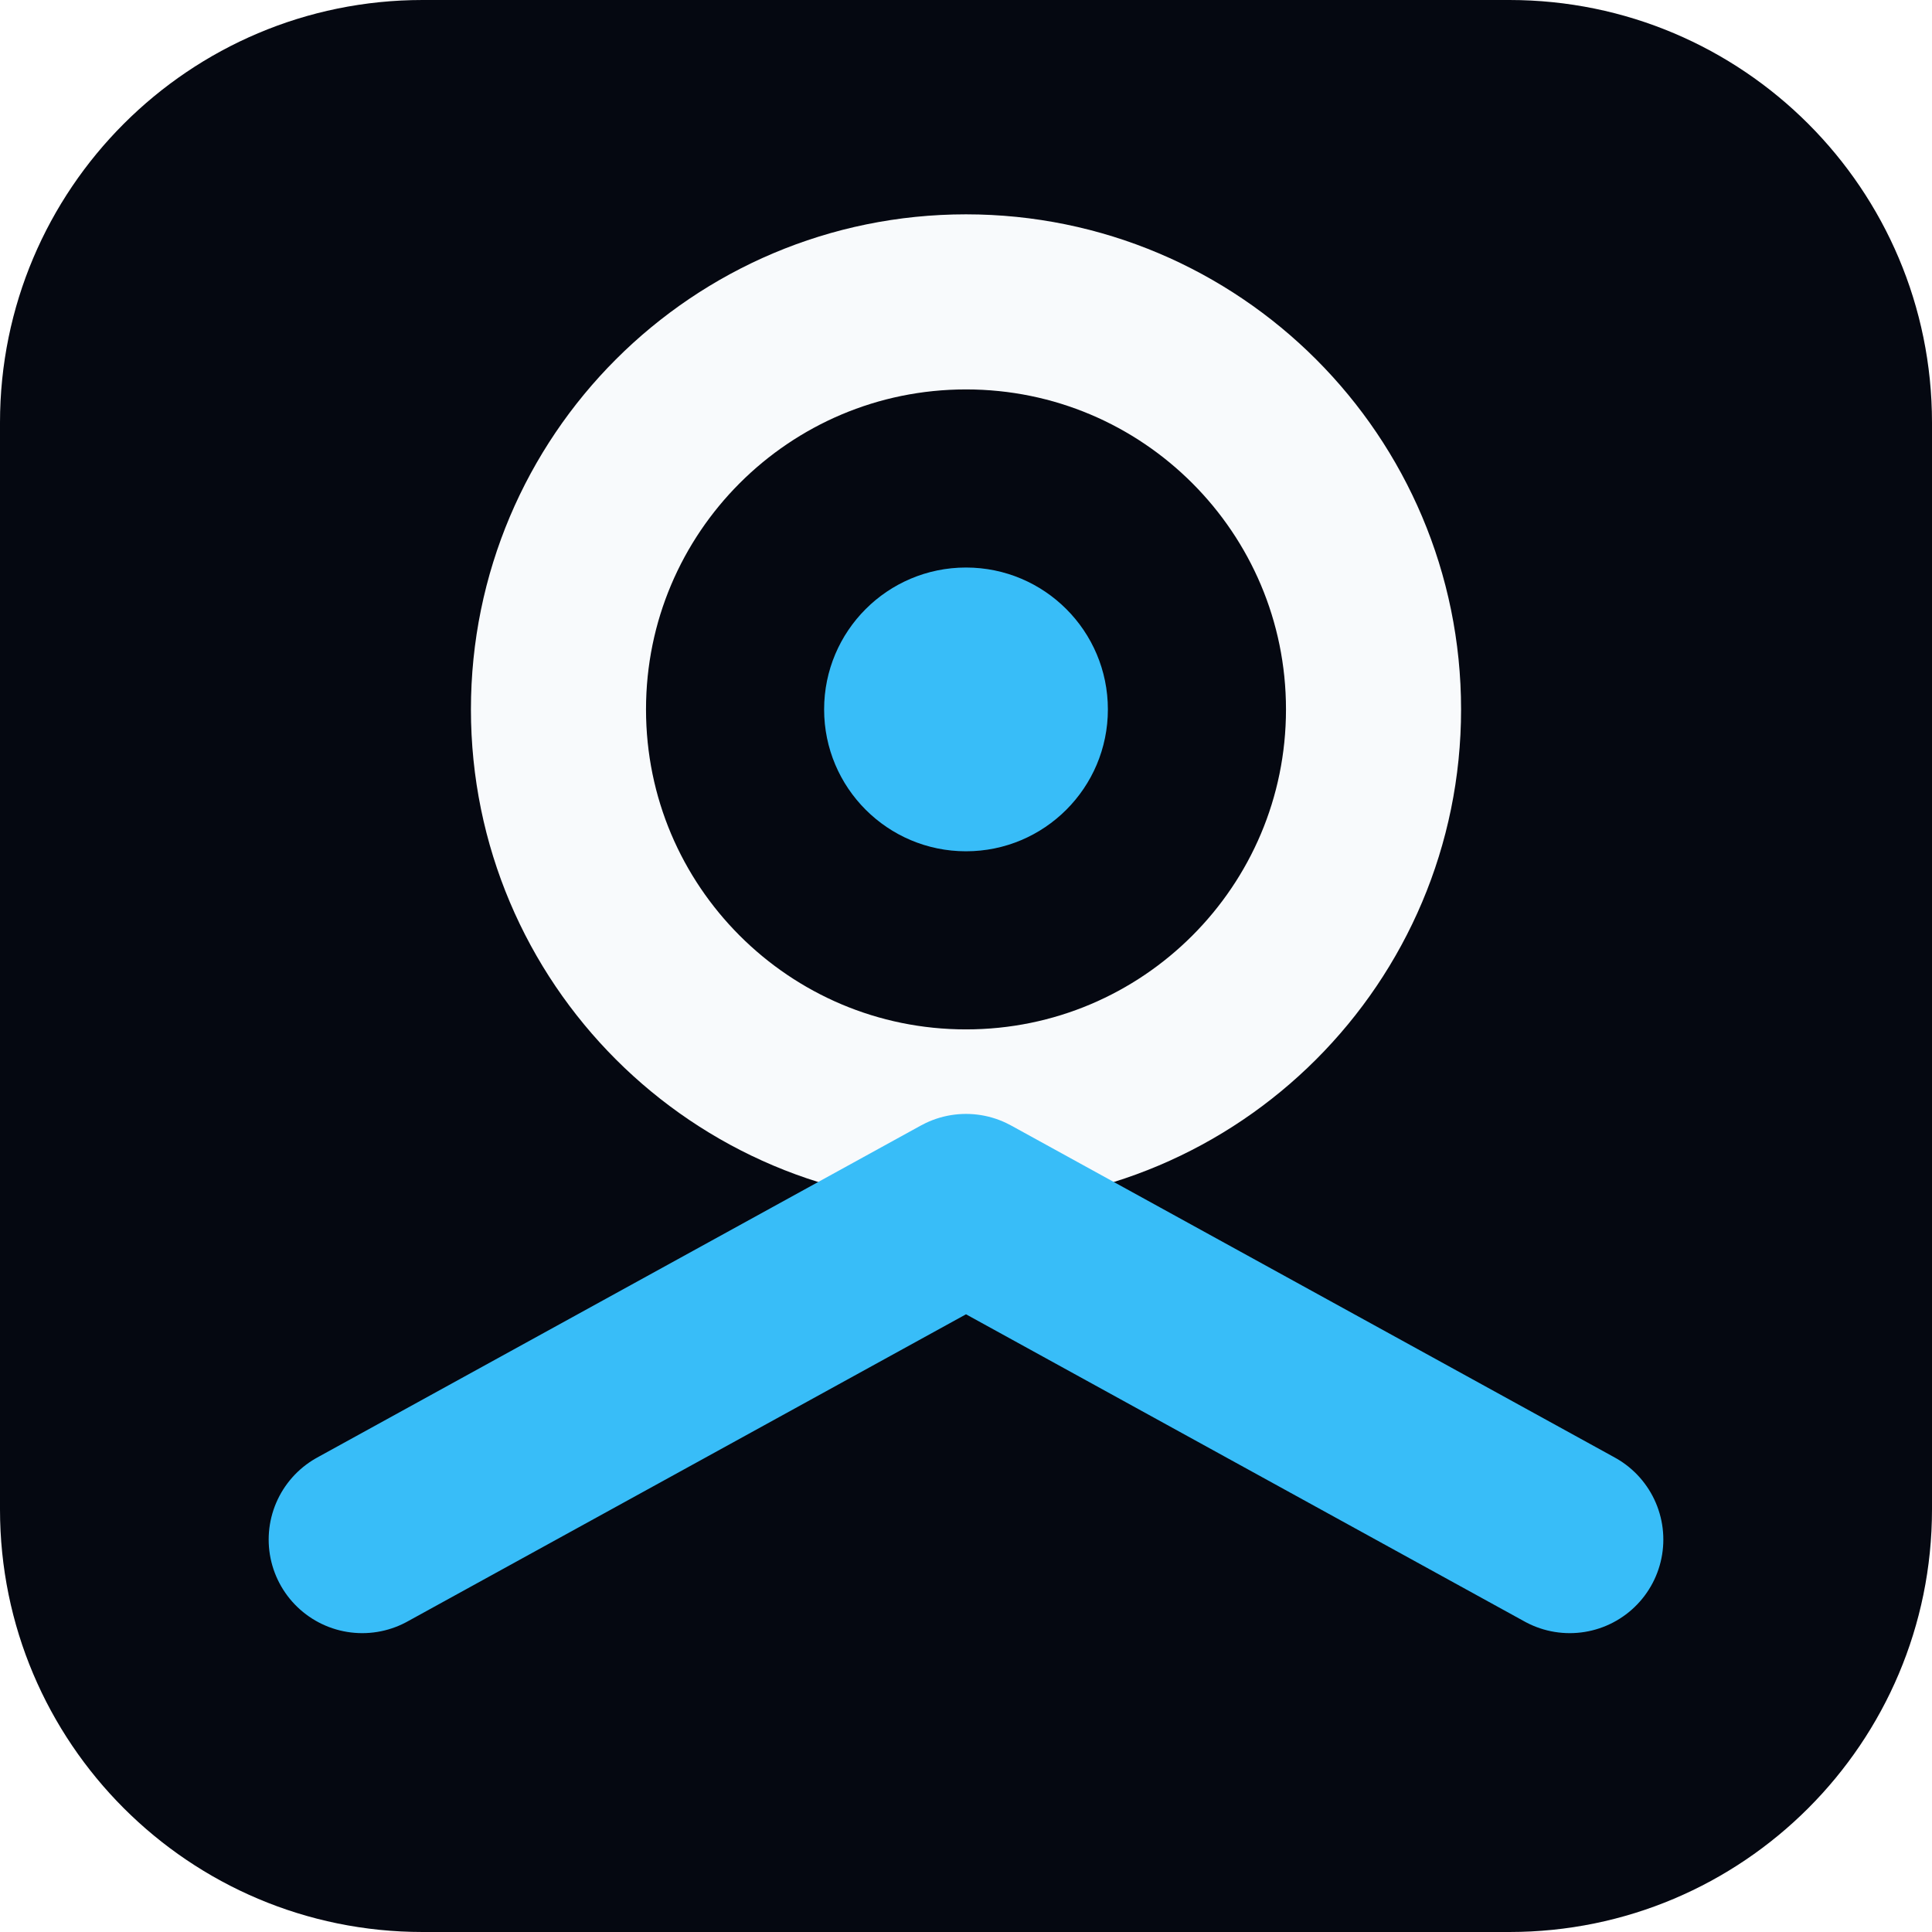
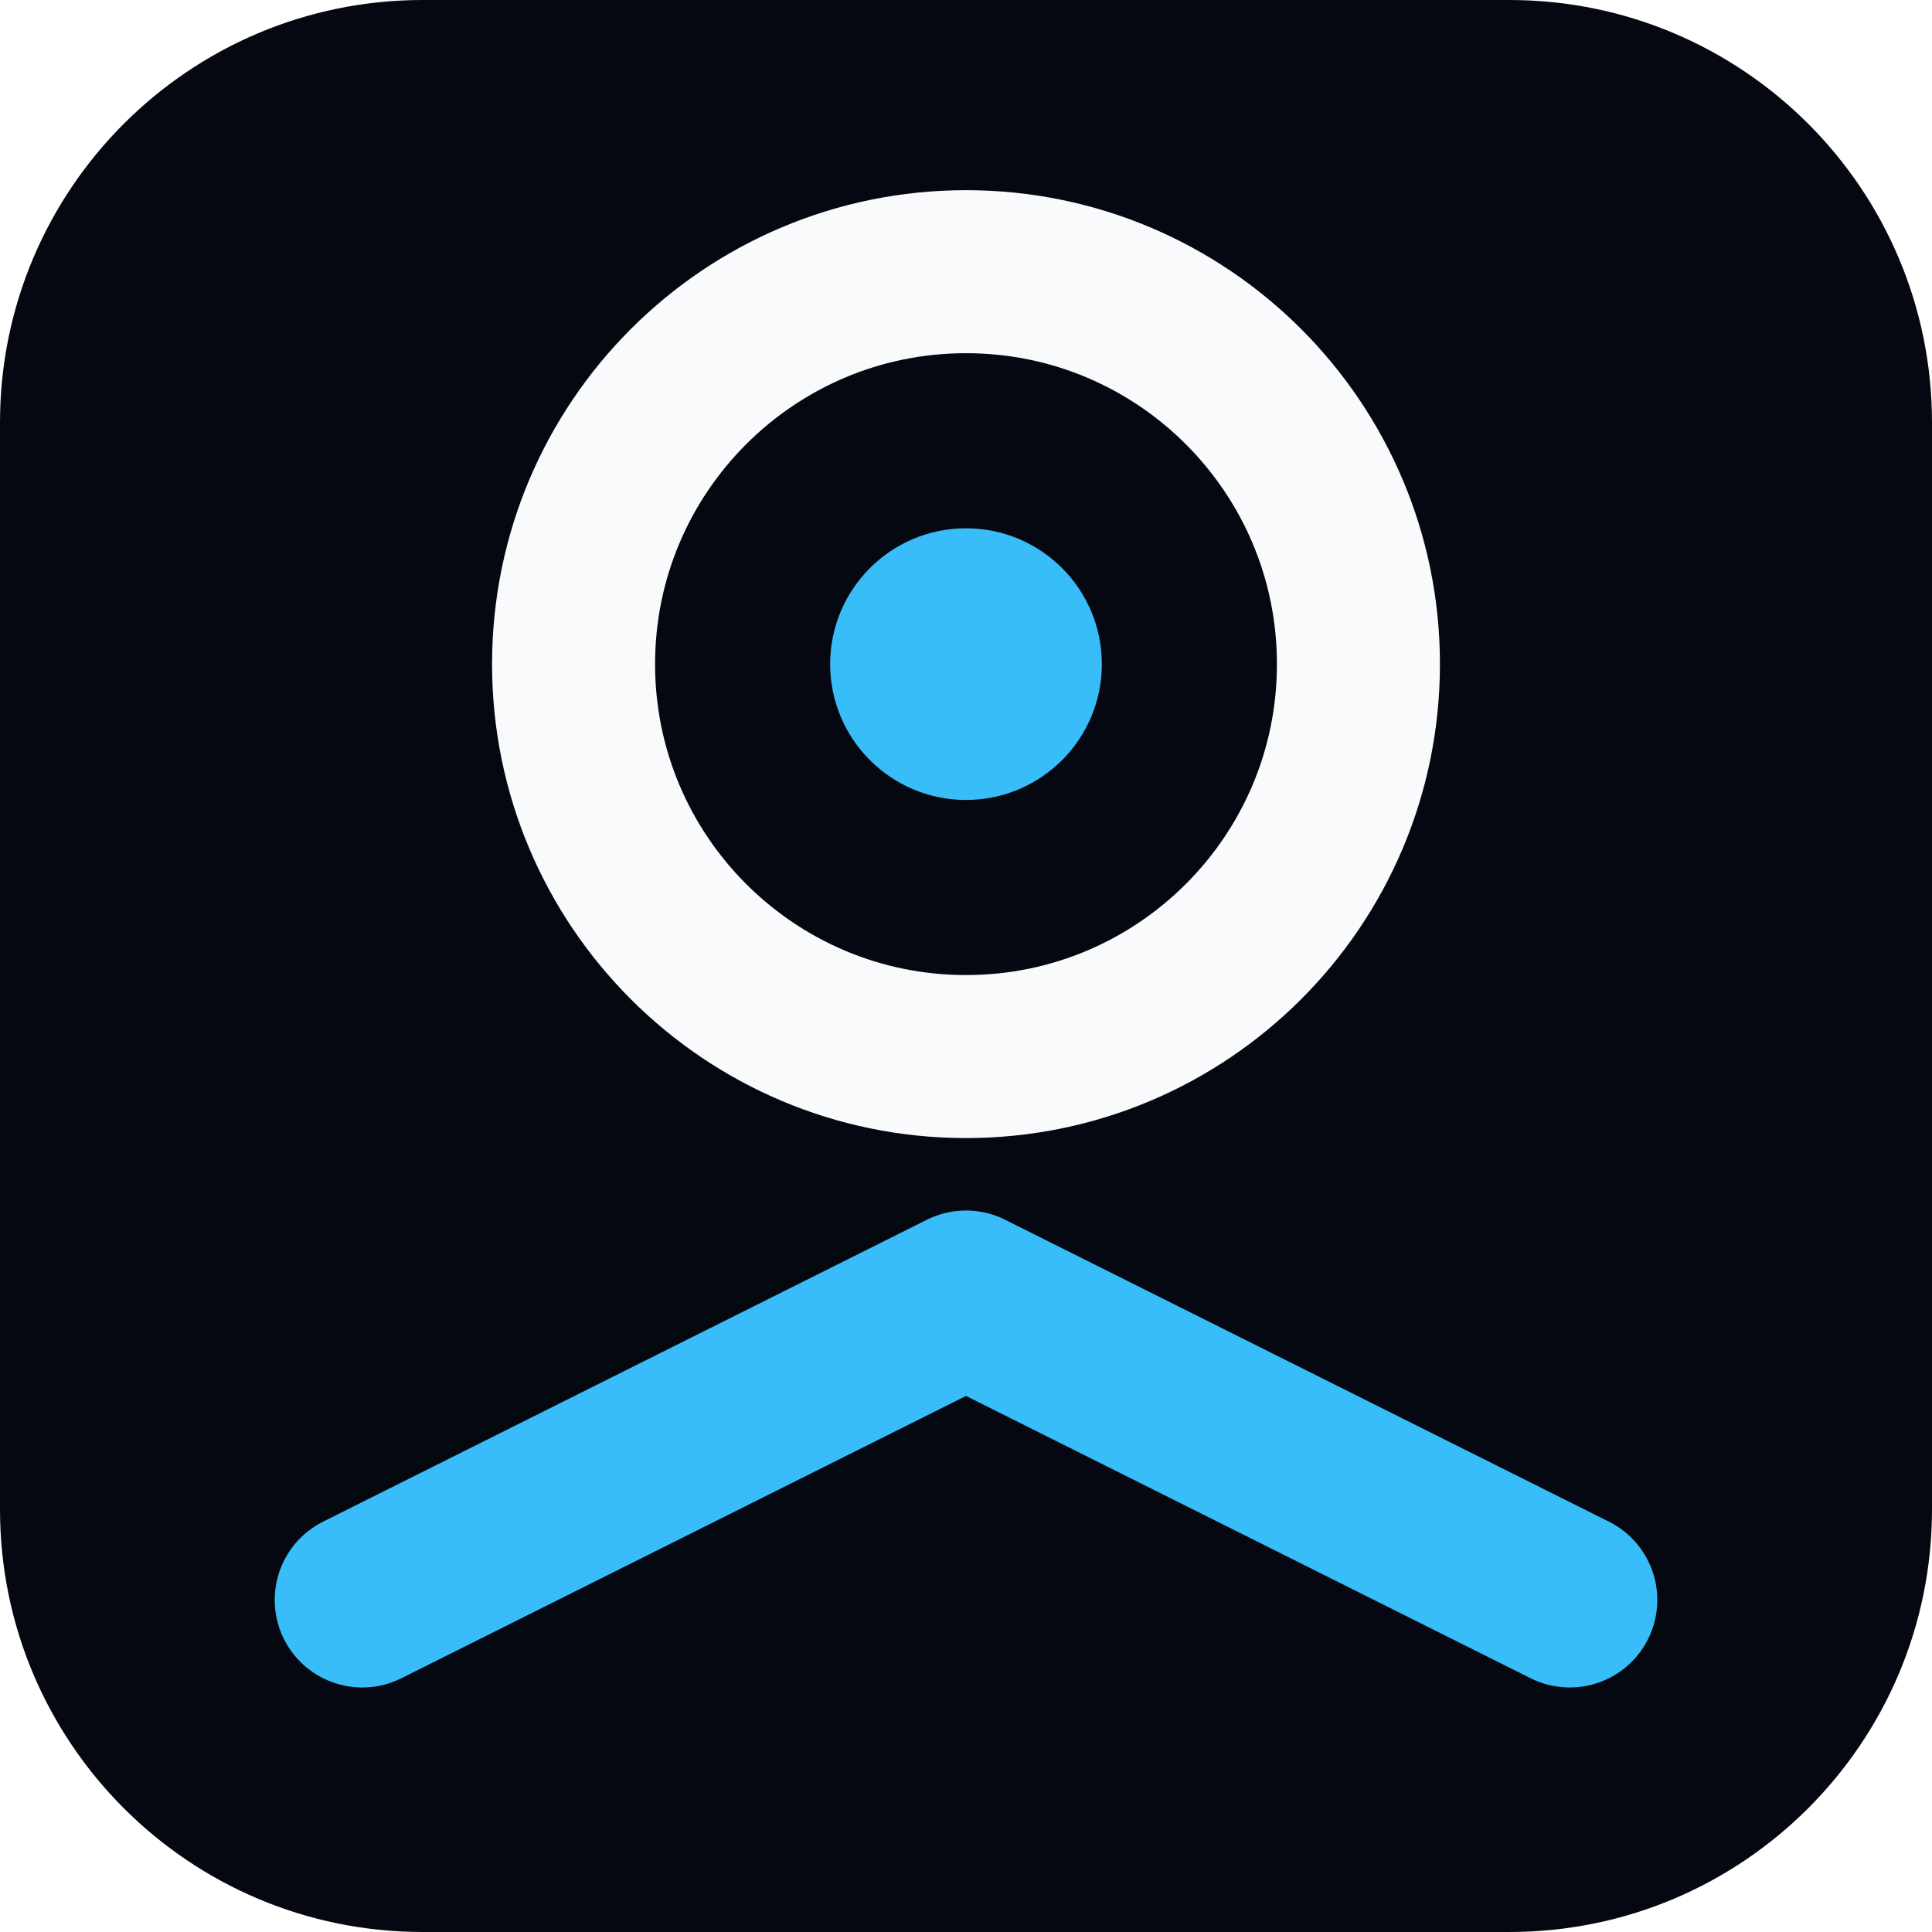
<svg xmlns="http://www.w3.org/2000/svg" viewBox="0 0 64 64" fill="none">
  <rect width="64" height="64" rx="14" fill="#050811" />
-   <circle cx="32" cy="23.5" r="13.5" stroke="#F8FAFC" stroke-width="5.8" />
-   <circle cx="32" cy="23.5" r="4.7" fill="#38BDF8" />
-   <path d="M12 51L32 40L52 51" stroke="#38BDF8" stroke-width="6.2" stroke-linecap="round" stroke-linejoin="round" />
+   <circle cx="32" cy="22" r="13" stroke="#F8FAFC" stroke-width="5.4" />
+   <circle cx="32" cy="22" r="4.5" fill="#38BDF8" />
+   <path d="M12 53L32 43L52 53" stroke="#38BDF8" stroke-width="5.8" stroke-linecap="round" stroke-linejoin="round" />
</svg>
